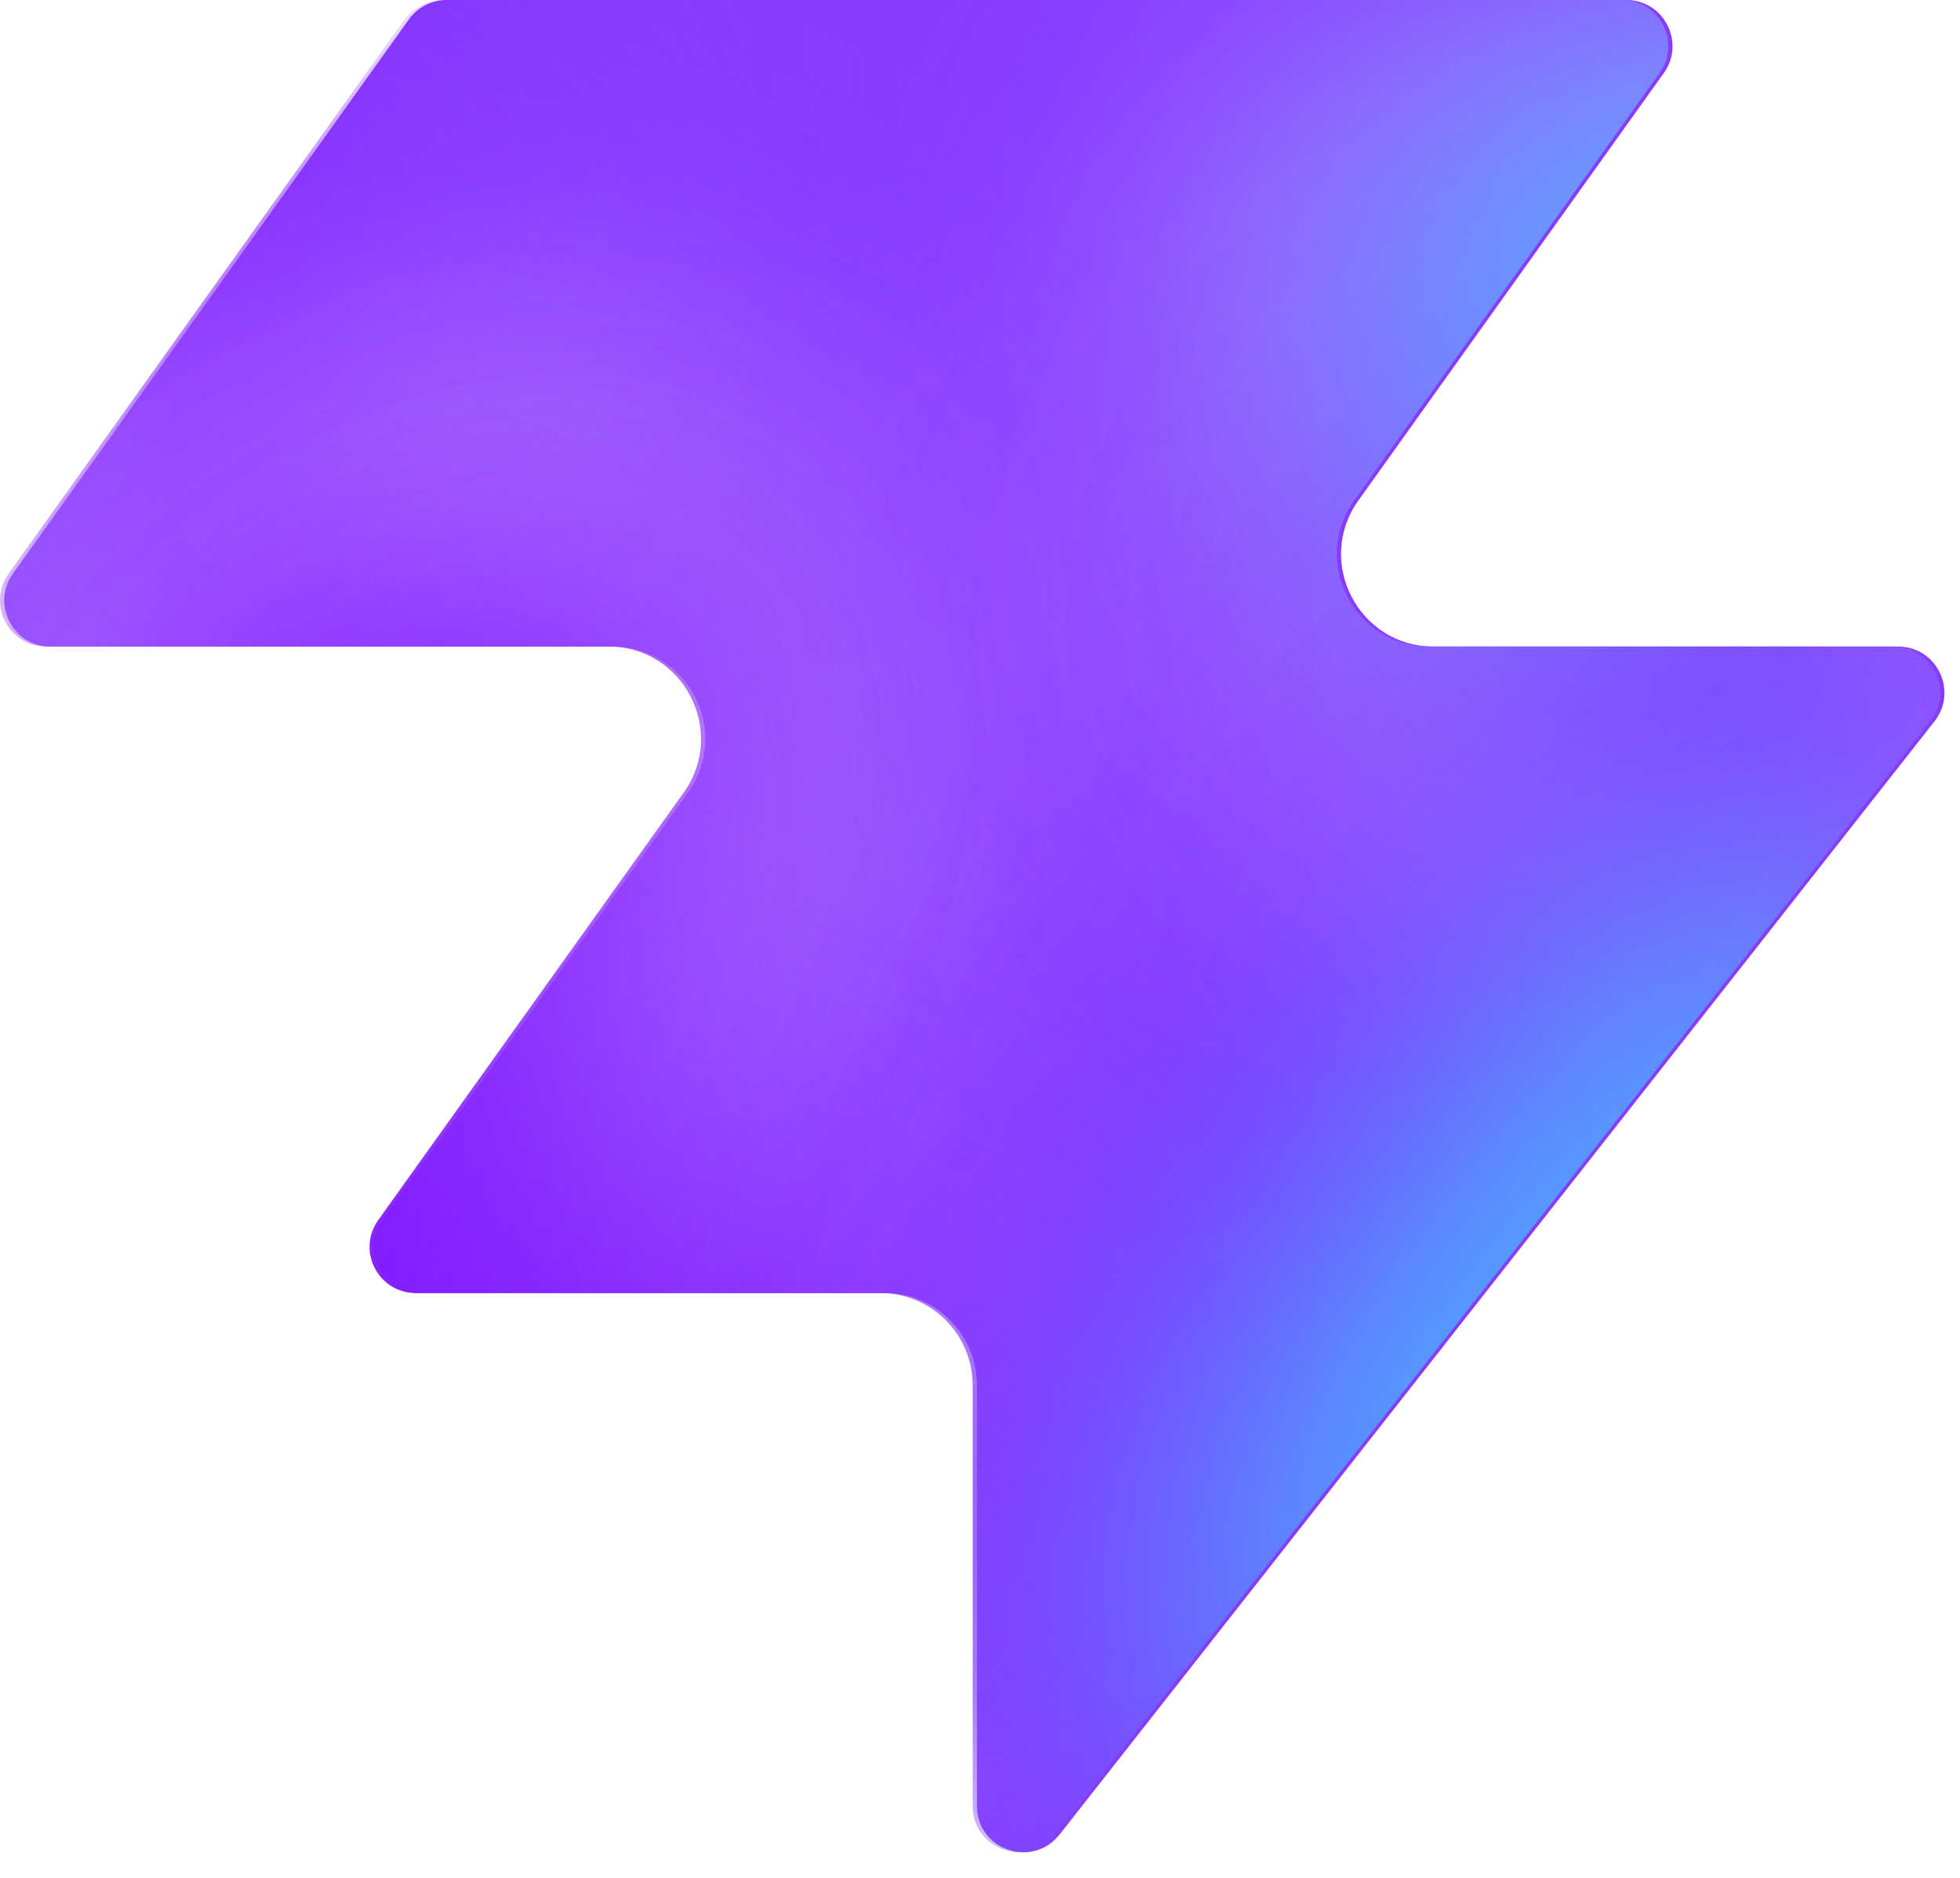
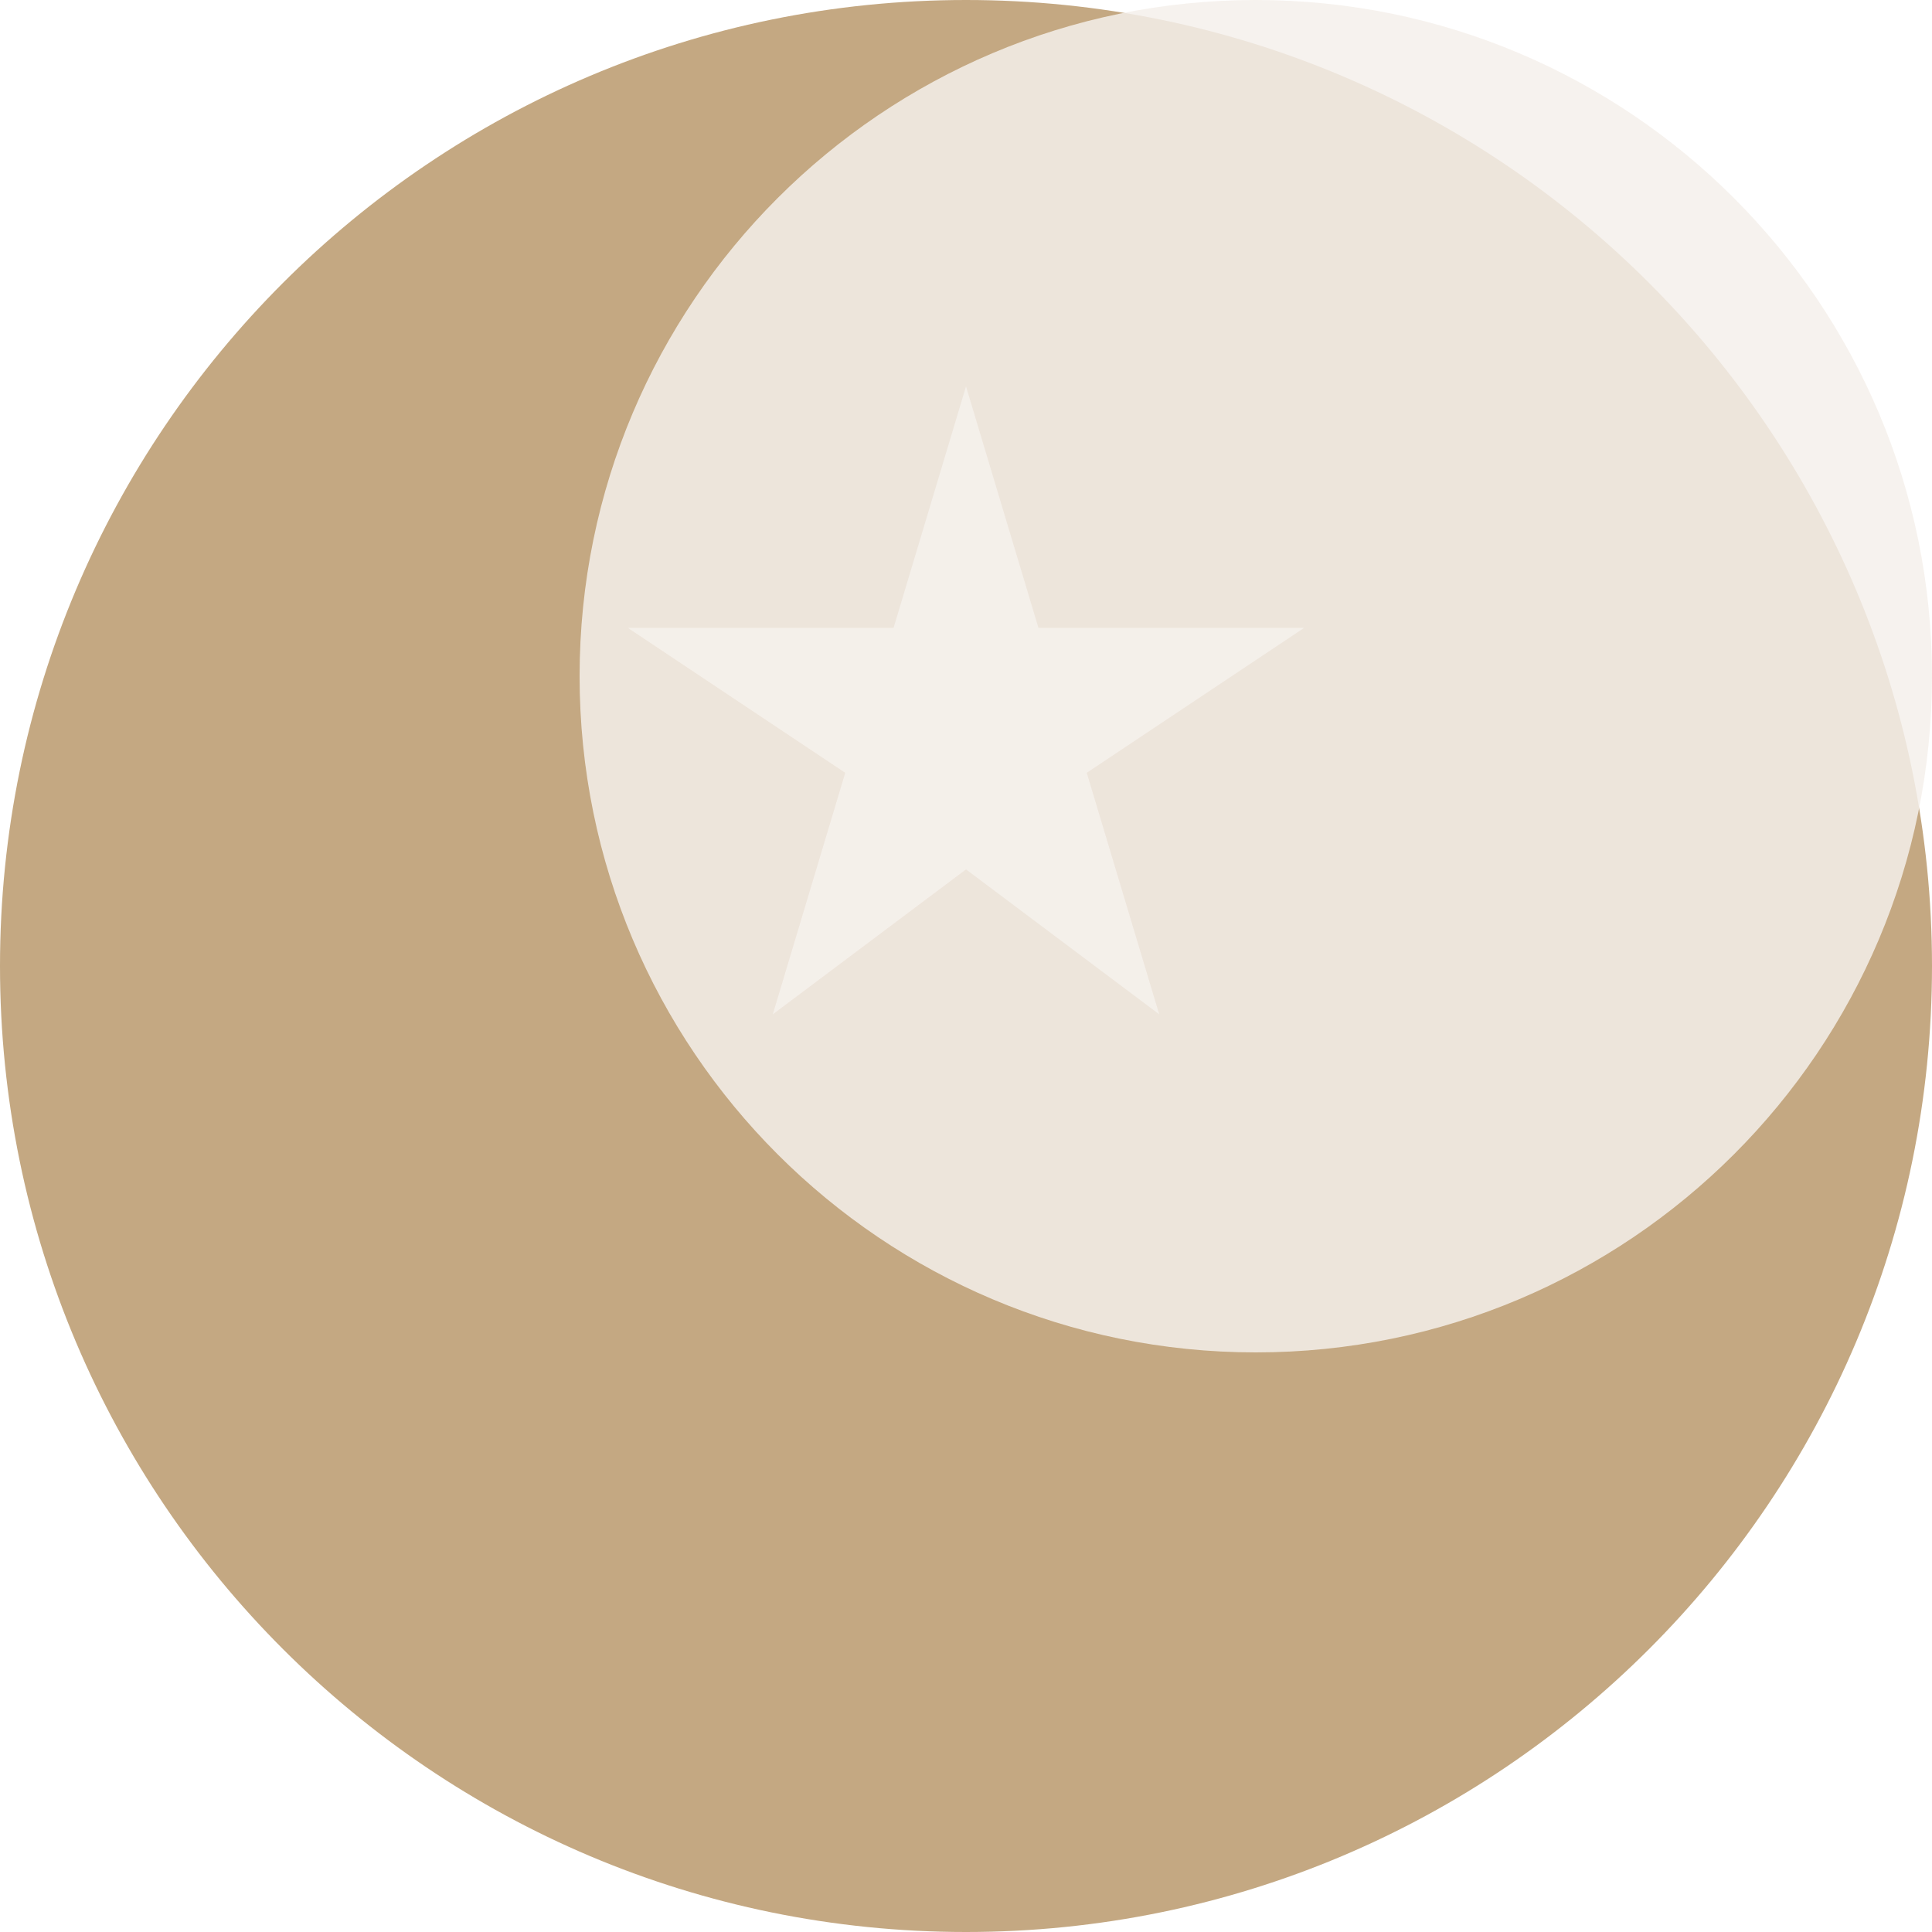
- <svg xmlns="http://www.w3.org/2000/svg" width="48" height="46" fill="none" viewBox="0 0 48 46">
-   <path fill="#863bff" d="M25.946 44.938c-.664.845-2.021.375-2.021-.698V33.937a2.26 2.26 0 0 0-2.262-2.262H10.287c-.92 0-1.456-1.04-.92-1.788l7.48-10.471c1.07-1.497 0-3.578-1.842-3.578H1.237c-.92 0-1.456-1.04-.92-1.788L10.013.474c.214-.297.556-.474.92-.474h28.894c.92 0 1.456 1.04.92 1.788l-7.48 10.471c-1.07 1.498 0 3.579 1.842 3.579h11.377c.943 0 1.473 1.088.89 1.83L25.947 44.94z" style="fill:#863bff;fill:color(display-p3 .525 .23 1);fill-opacity:1" />
-   <mask id="a" width="48" height="46" x="0" y="0" maskUnits="userSpaceOnUse" style="mask-type:alpha">
-     <path fill="#000" d="M25.842 44.938c-.664.844-2.021.375-2.021-.698V33.937a2.26 2.26 0 0 0-2.262-2.262H10.183c-.92 0-1.456-1.04-.92-1.788l7.48-10.471c1.07-1.498 0-3.579-1.842-3.579H1.133c-.92 0-1.456-1.04-.92-1.787L9.91.473c.214-.297.556-.474.92-.474h28.894c.92 0 1.456 1.04.92 1.788l-7.48 10.471c-1.07 1.498 0 3.578 1.842 3.578h11.377c.943 0 1.473 1.088.89 1.832L25.843 44.94z" style="fill:#000;fill-opacity:1" />
-   </mask>
-   <g mask="url(#a)">
-     <g filter="url(#b)">
-       <ellipse cx="5.508" cy="14.704" fill="#ede6ff" rx="5.508" ry="14.704" style="fill:#ede6ff;fill:color(display-p3 .927 .903 1);fill-opacity:1" transform="matrix(.00324 1 1 -.00324 -4.47 31.516)" />
-     </g>
-     <g filter="url(#c)">
-       <ellipse cx="10.399" cy="29.851" fill="#ede6ff" rx="10.399" ry="29.851" style="fill:#ede6ff;fill:color(display-p3 .927 .903 1);fill-opacity:1" transform="matrix(.00324 1 1 -.00324 -39.328 7.883)" />
-     </g>
-     <g filter="url(#d)">
-       <ellipse cx="5.508" cy="30.487" fill="#7e14ff" rx="5.508" ry="30.487" style="fill:#7e14ff;fill:color(display-p3 .492 .077 1);fill-opacity:1" transform="rotate(89.814 -25.913 -14.639)scale(1 -1)" />
-     </g>
-     <g filter="url(#e)">
-       <ellipse cx="5.508" cy="30.599" fill="#7e14ff" rx="5.508" ry="30.599" style="fill:#7e14ff;fill:color(display-p3 .492 .077 1);fill-opacity:1" transform="rotate(89.814 -32.644 -3.334)scale(1 -1)" />
-     </g>
-     <g filter="url(#f)">
-       <ellipse cx="5.508" cy="30.599" fill="#7e14ff" rx="5.508" ry="30.599" style="fill:#7e14ff;fill:color(display-p3 .492 .077 1);fill-opacity:1" transform="matrix(.00324 1 1 -.00324 -34.34 30.47)" />
-     </g>
-     <g filter="url(#g)">
-       <ellipse cx="14.072" cy="22.078" fill="#ede6ff" rx="14.072" ry="22.078" style="fill:#ede6ff;fill:color(display-p3 .927 .903 1);fill-opacity:1" transform="rotate(93.35 24.506 48.493)scale(-1 1)" />
-     </g>
-     <g filter="url(#h)">
-       <ellipse cx="3.47" cy="21.501" fill="#7e14ff" rx="3.47" ry="21.501" style="fill:#7e14ff;fill:color(display-p3 .492 .077 1);fill-opacity:1" transform="rotate(89.009 28.708 47.59)scale(-1 1)" />
-     </g>
-     <g filter="url(#i)">
-       <ellipse cx="3.47" cy="21.501" fill="#7e14ff" rx="3.47" ry="21.501" style="fill:#7e14ff;fill:color(display-p3 .492 .077 1);fill-opacity:1" transform="rotate(89.009 28.708 47.59)scale(-1 1)" />
-     </g>
-     <g filter="url(#j)">
-       <ellipse cx=".387" cy="8.972" fill="#7e14ff" rx="4.407" ry="29.108" style="fill:#7e14ff;fill:color(display-p3 .492 .077 1);fill-opacity:1" transform="rotate(39.51 .387 8.972)" />
-     </g>
-     <g filter="url(#k)">
-       <ellipse cx="47.523" cy="-6.092" fill="#7e14ff" rx="4.407" ry="29.108" style="fill:#7e14ff;fill:color(display-p3 .492 .077 1);fill-opacity:1" transform="rotate(37.892 47.523 -6.092)" />
-     </g>
-     <g filter="url(#l)">
-       <ellipse cx="41.412" cy="6.333" fill="#47bfff" rx="5.971" ry="9.665" style="fill:#47bfff;fill:color(display-p3 .28 .748 1);fill-opacity:1" transform="rotate(37.892 41.412 6.333)" />
-     </g>
-     <g filter="url(#m)">
-       <ellipse cx="-1.879" cy="38.332" fill="#7e14ff" rx="4.407" ry="29.108" style="fill:#7e14ff;fill:color(display-p3 .492 .077 1);fill-opacity:1" transform="rotate(37.892 -1.88 38.332)" />
-     </g>
-     <g filter="url(#n)">
-       <ellipse cx="-1.879" cy="38.332" fill="#7e14ff" rx="4.407" ry="29.108" style="fill:#7e14ff;fill:color(display-p3 .492 .077 1);fill-opacity:1" transform="rotate(37.892 -1.88 38.332)" />
-     </g>
-     <g filter="url(#o)">
-       <ellipse cx="35.651" cy="29.907" fill="#7e14ff" rx="4.407" ry="29.108" style="fill:#7e14ff;fill:color(display-p3 .492 .077 1);fill-opacity:1" transform="rotate(37.892 35.651 29.907)" />
-     </g>
-     <g filter="url(#p)">
-       <ellipse cx="38.418" cy="32.4" fill="#47bfff" rx="5.971" ry="15.297" style="fill:#47bfff;fill:color(display-p3 .28 .748 1);fill-opacity:1" transform="rotate(37.892 38.418 32.4)" />
-     </g>
-   </g>
-   <defs>
-     <filter id="b" width="60.045" height="41.654" x="-19.77" y="16.149" color-interpolation-filters="sRGB" filterUnits="userSpaceOnUse">
-       <feFlood flood-opacity="0" result="BackgroundImageFix" />
-       <feBlend in="SourceGraphic" in2="BackgroundImageFix" result="shape" />
-       <feGaussianBlur result="effect1_foregroundBlur_2002_17158" stdDeviation="7.659" />
-     </filter>
-     <filter id="c" width="90.34" height="51.437" x="-54.613" y="-7.533" color-interpolation-filters="sRGB" filterUnits="userSpaceOnUse">
-       <feFlood flood-opacity="0" result="BackgroundImageFix" />
-       <feBlend in="SourceGraphic" in2="BackgroundImageFix" result="shape" />
-       <feGaussianBlur result="effect1_foregroundBlur_2002_17158" stdDeviation="7.659" />
-     </filter>
-     <filter id="d" width="79.355" height="29.4" x="-49.64" y="2.03" color-interpolation-filters="sRGB" filterUnits="userSpaceOnUse">
-       <feFlood flood-opacity="0" result="BackgroundImageFix" />
-       <feBlend in="SourceGraphic" in2="BackgroundImageFix" result="shape" />
-       <feGaussianBlur result="effect1_foregroundBlur_2002_17158" stdDeviation="4.596" />
-     </filter>
-     <filter id="e" width="79.579" height="29.4" x="-45.045" y="20.029" color-interpolation-filters="sRGB" filterUnits="userSpaceOnUse">
-       <feFlood flood-opacity="0" result="BackgroundImageFix" />
-       <feBlend in="SourceGraphic" in2="BackgroundImageFix" result="shape" />
-       <feGaussianBlur result="effect1_foregroundBlur_2002_17158" stdDeviation="4.596" />
-     </filter>
-     <filter id="f" width="79.579" height="29.4" x="-43.513" y="21.178" color-interpolation-filters="sRGB" filterUnits="userSpaceOnUse">
-       <feFlood flood-opacity="0" result="BackgroundImageFix" />
-       <feBlend in="SourceGraphic" in2="BackgroundImageFix" result="shape" />
-       <feGaussianBlur result="effect1_foregroundBlur_2002_17158" stdDeviation="4.596" />
-     </filter>
-     <filter id="g" width="74.749" height="58.852" x="15.756" y="-17.901" color-interpolation-filters="sRGB" filterUnits="userSpaceOnUse">
-       <feFlood flood-opacity="0" result="BackgroundImageFix" />
-       <feBlend in="SourceGraphic" in2="BackgroundImageFix" result="shape" />
-       <feGaussianBlur result="effect1_foregroundBlur_2002_17158" stdDeviation="7.659" />
-     </filter>
-     <filter id="h" width="61.377" height="25.362" x="23.548" y="2.284" color-interpolation-filters="sRGB" filterUnits="userSpaceOnUse">
-       <feFlood flood-opacity="0" result="BackgroundImageFix" />
-       <feBlend in="SourceGraphic" in2="BackgroundImageFix" result="shape" />
-       <feGaussianBlur result="effect1_foregroundBlur_2002_17158" stdDeviation="4.596" />
-     </filter>
-     <filter id="i" width="61.377" height="25.362" x="23.548" y="2.284" color-interpolation-filters="sRGB" filterUnits="userSpaceOnUse">
-       <feFlood flood-opacity="0" result="BackgroundImageFix" />
-       <feBlend in="SourceGraphic" in2="BackgroundImageFix" result="shape" />
-       <feGaussianBlur result="effect1_foregroundBlur_2002_17158" stdDeviation="4.596" />
-     </filter>
-     <filter id="j" width="56.045" height="63.649" x="-27.636" y="-22.853" color-interpolation-filters="sRGB" filterUnits="userSpaceOnUse">
-       <feFlood flood-opacity="0" result="BackgroundImageFix" />
-       <feBlend in="SourceGraphic" in2="BackgroundImageFix" result="shape" />
-       <feGaussianBlur result="effect1_foregroundBlur_2002_17158" stdDeviation="4.596" />
-     </filter>
-     <filter id="k" width="54.814" height="64.646" x="20.116" y="-38.415" color-interpolation-filters="sRGB" filterUnits="userSpaceOnUse">
-       <feFlood flood-opacity="0" result="BackgroundImageFix" />
-       <feBlend in="SourceGraphic" in2="BackgroundImageFix" result="shape" />
-       <feGaussianBlur result="effect1_foregroundBlur_2002_17158" stdDeviation="4.596" />
-     </filter>
-     <filter id="l" width="33.541" height="35.313" x="24.641" y="-11.323" color-interpolation-filters="sRGB" filterUnits="userSpaceOnUse">
-       <feFlood flood-opacity="0" result="BackgroundImageFix" />
-       <feBlend in="SourceGraphic" in2="BackgroundImageFix" result="shape" />
-       <feGaussianBlur result="effect1_foregroundBlur_2002_17158" stdDeviation="4.596" />
-     </filter>
-     <filter id="m" width="54.814" height="64.646" x="-29.286" y="6.009" color-interpolation-filters="sRGB" filterUnits="userSpaceOnUse">
-       <feFlood flood-opacity="0" result="BackgroundImageFix" />
-       <feBlend in="SourceGraphic" in2="BackgroundImageFix" result="shape" />
-       <feGaussianBlur result="effect1_foregroundBlur_2002_17158" stdDeviation="4.596" />
-     </filter>
-     <filter id="n" width="54.814" height="64.646" x="-29.286" y="6.009" color-interpolation-filters="sRGB" filterUnits="userSpaceOnUse">
-       <feFlood flood-opacity="0" result="BackgroundImageFix" />
-       <feBlend in="SourceGraphic" in2="BackgroundImageFix" result="shape" />
-       <feGaussianBlur result="effect1_foregroundBlur_2002_17158" stdDeviation="4.596" />
-     </filter>
-     <filter id="o" width="54.814" height="64.646" x="8.244" y="-2.416" color-interpolation-filters="sRGB" filterUnits="userSpaceOnUse">
-       <feFlood flood-opacity="0" result="BackgroundImageFix" />
-       <feBlend in="SourceGraphic" in2="BackgroundImageFix" result="shape" />
-       <feGaussianBlur result="effect1_foregroundBlur_2002_17158" stdDeviation="4.596" />
-     </filter>
-     <filter id="p" width="39.409" height="43.623" x="18.713" y="10.588" color-interpolation-filters="sRGB" filterUnits="userSpaceOnUse">
-       <feFlood flood-opacity="0" result="BackgroundImageFix" />
-       <feBlend in="SourceGraphic" in2="BackgroundImageFix" result="shape" />
-       <feGaussianBlur result="effect1_foregroundBlur_2002_17158" stdDeviation="4.596" />
-     </filter>
-   </defs>
+ <svg xmlns="http://www.w3.org/2000/svg" viewBox="0 0 40 40">
+   <circle cx="20" cy="20" r="20" fill="#c4a882" />
+   <circle cx="26" cy="14" r="14" fill="#f5f0eb" opacity="0.85" />
+   <path d="M20 8 L21.5 13 L27 13 L22.5 16 L24 21 L20 18 L16 21 L17.5 16 L13 13 L18.5 13 Z" fill="#f5f0eb" opacity="0.95" />
</svg>
